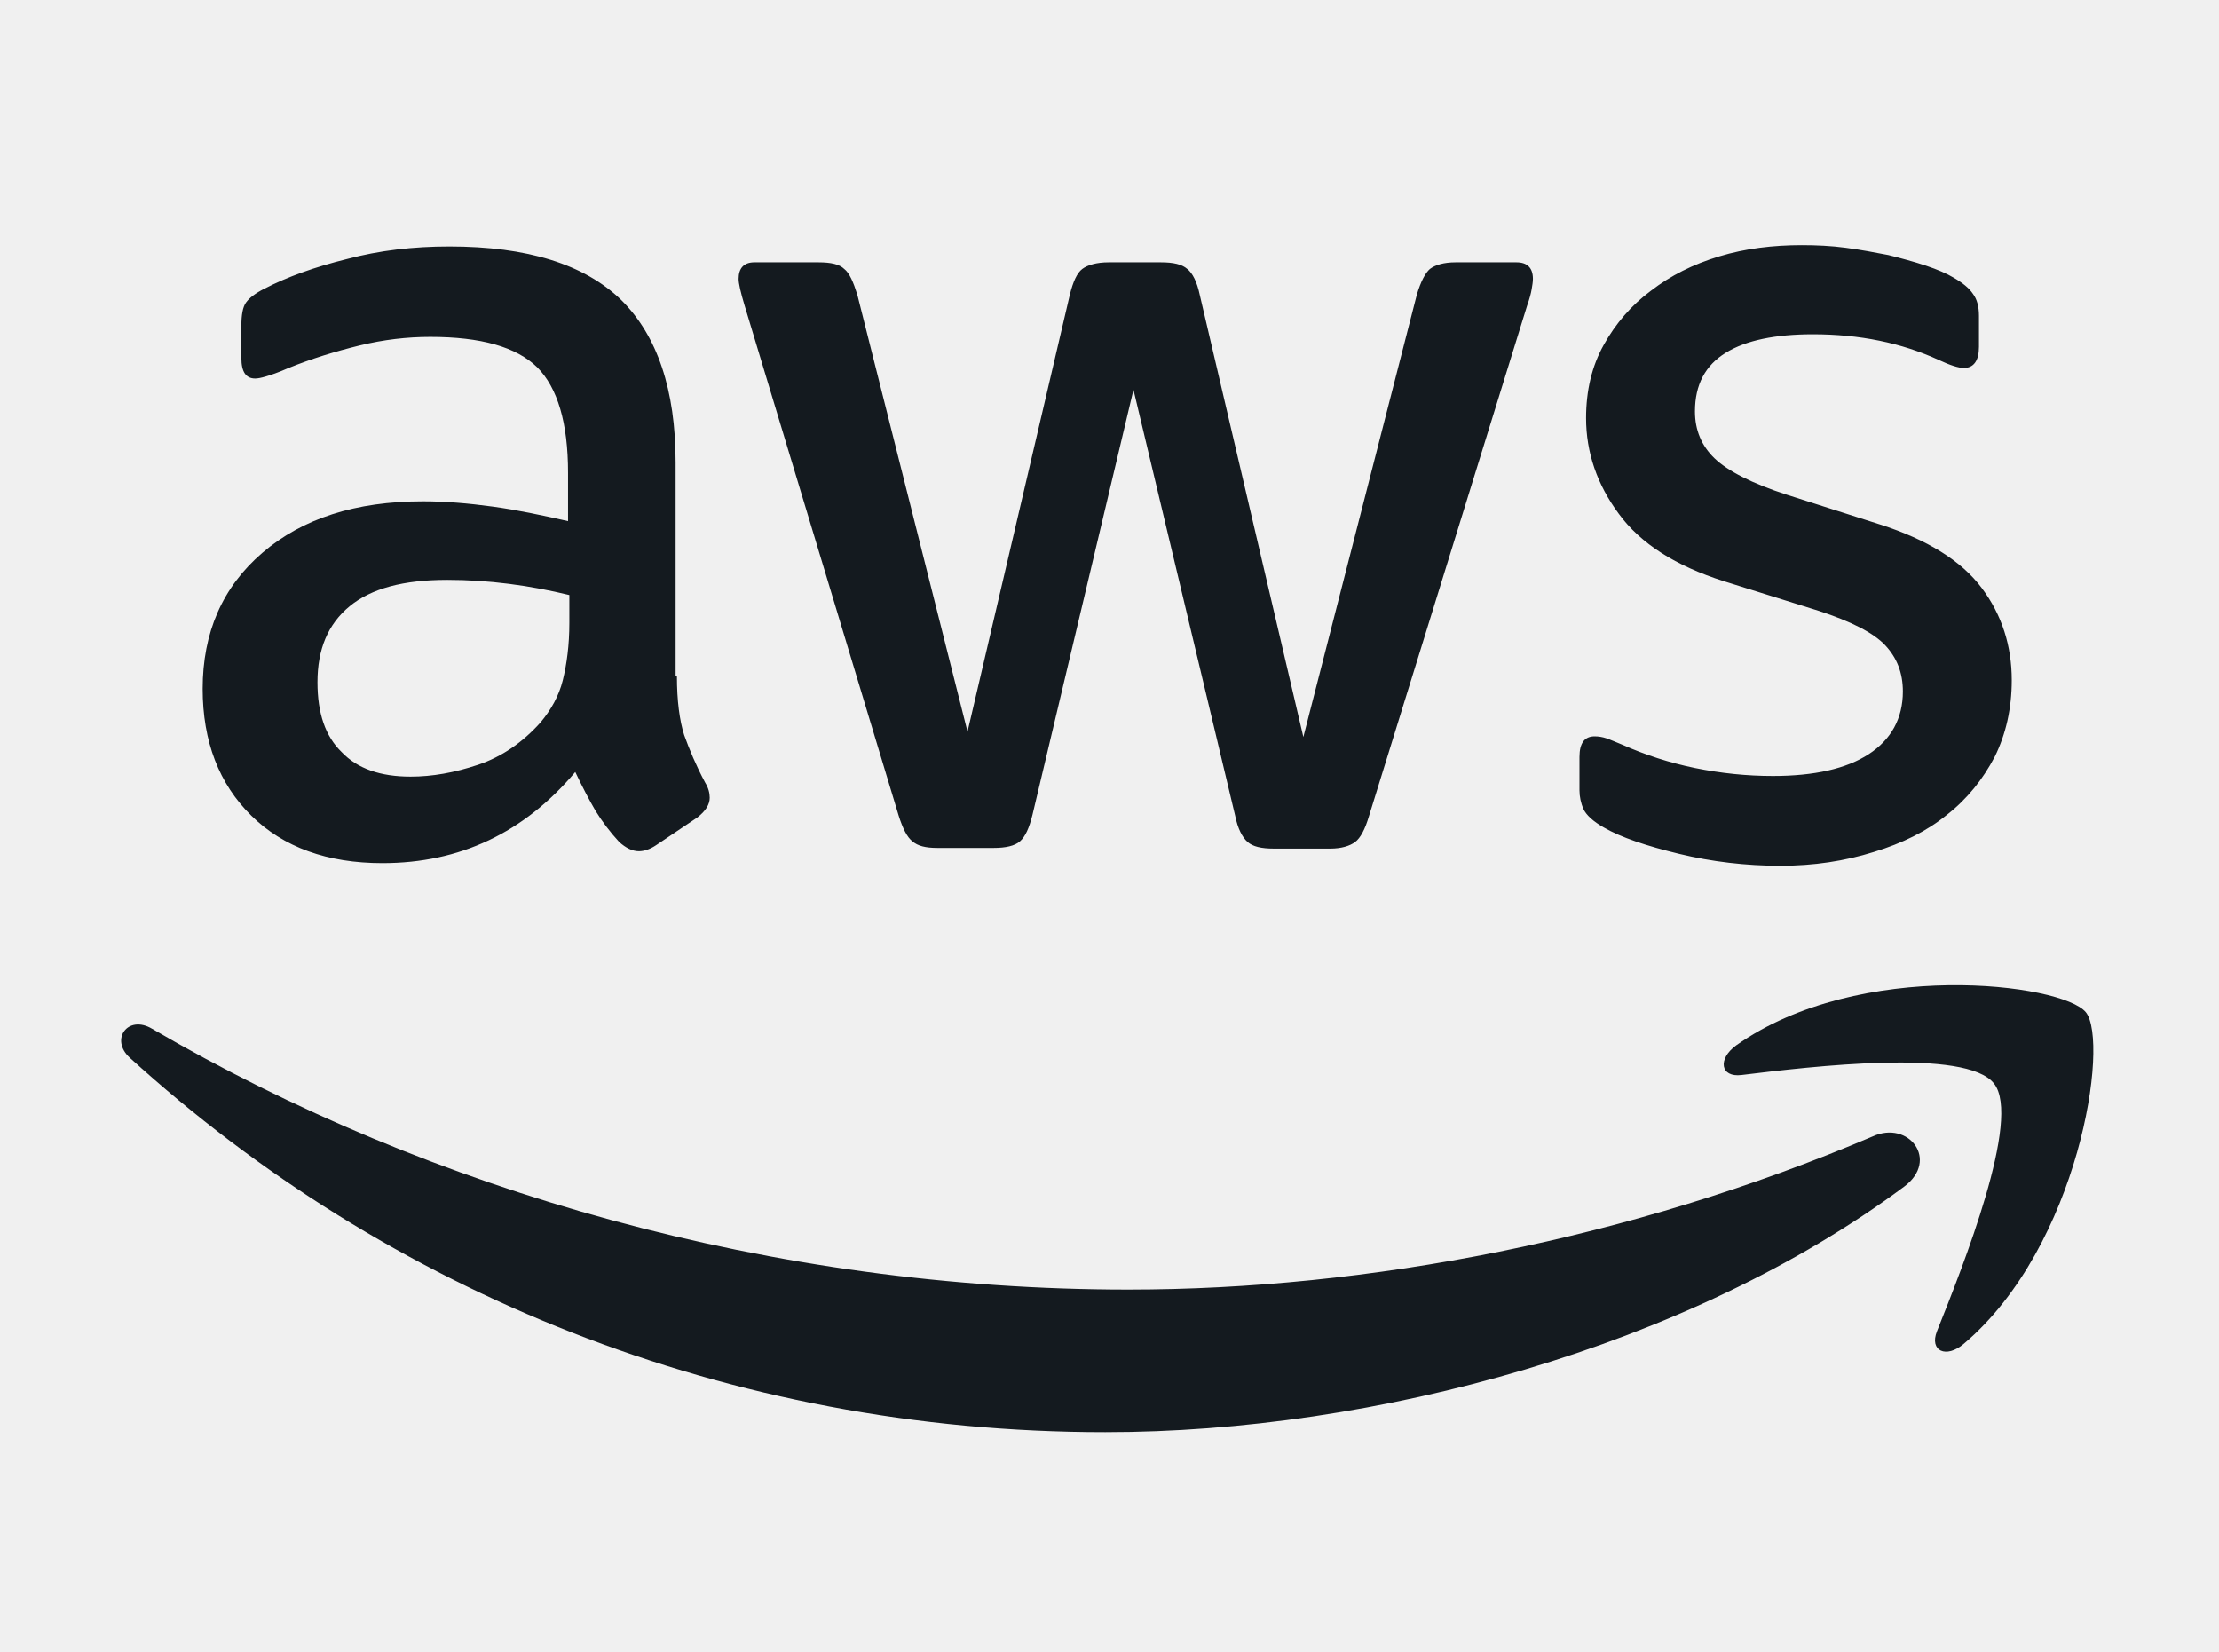
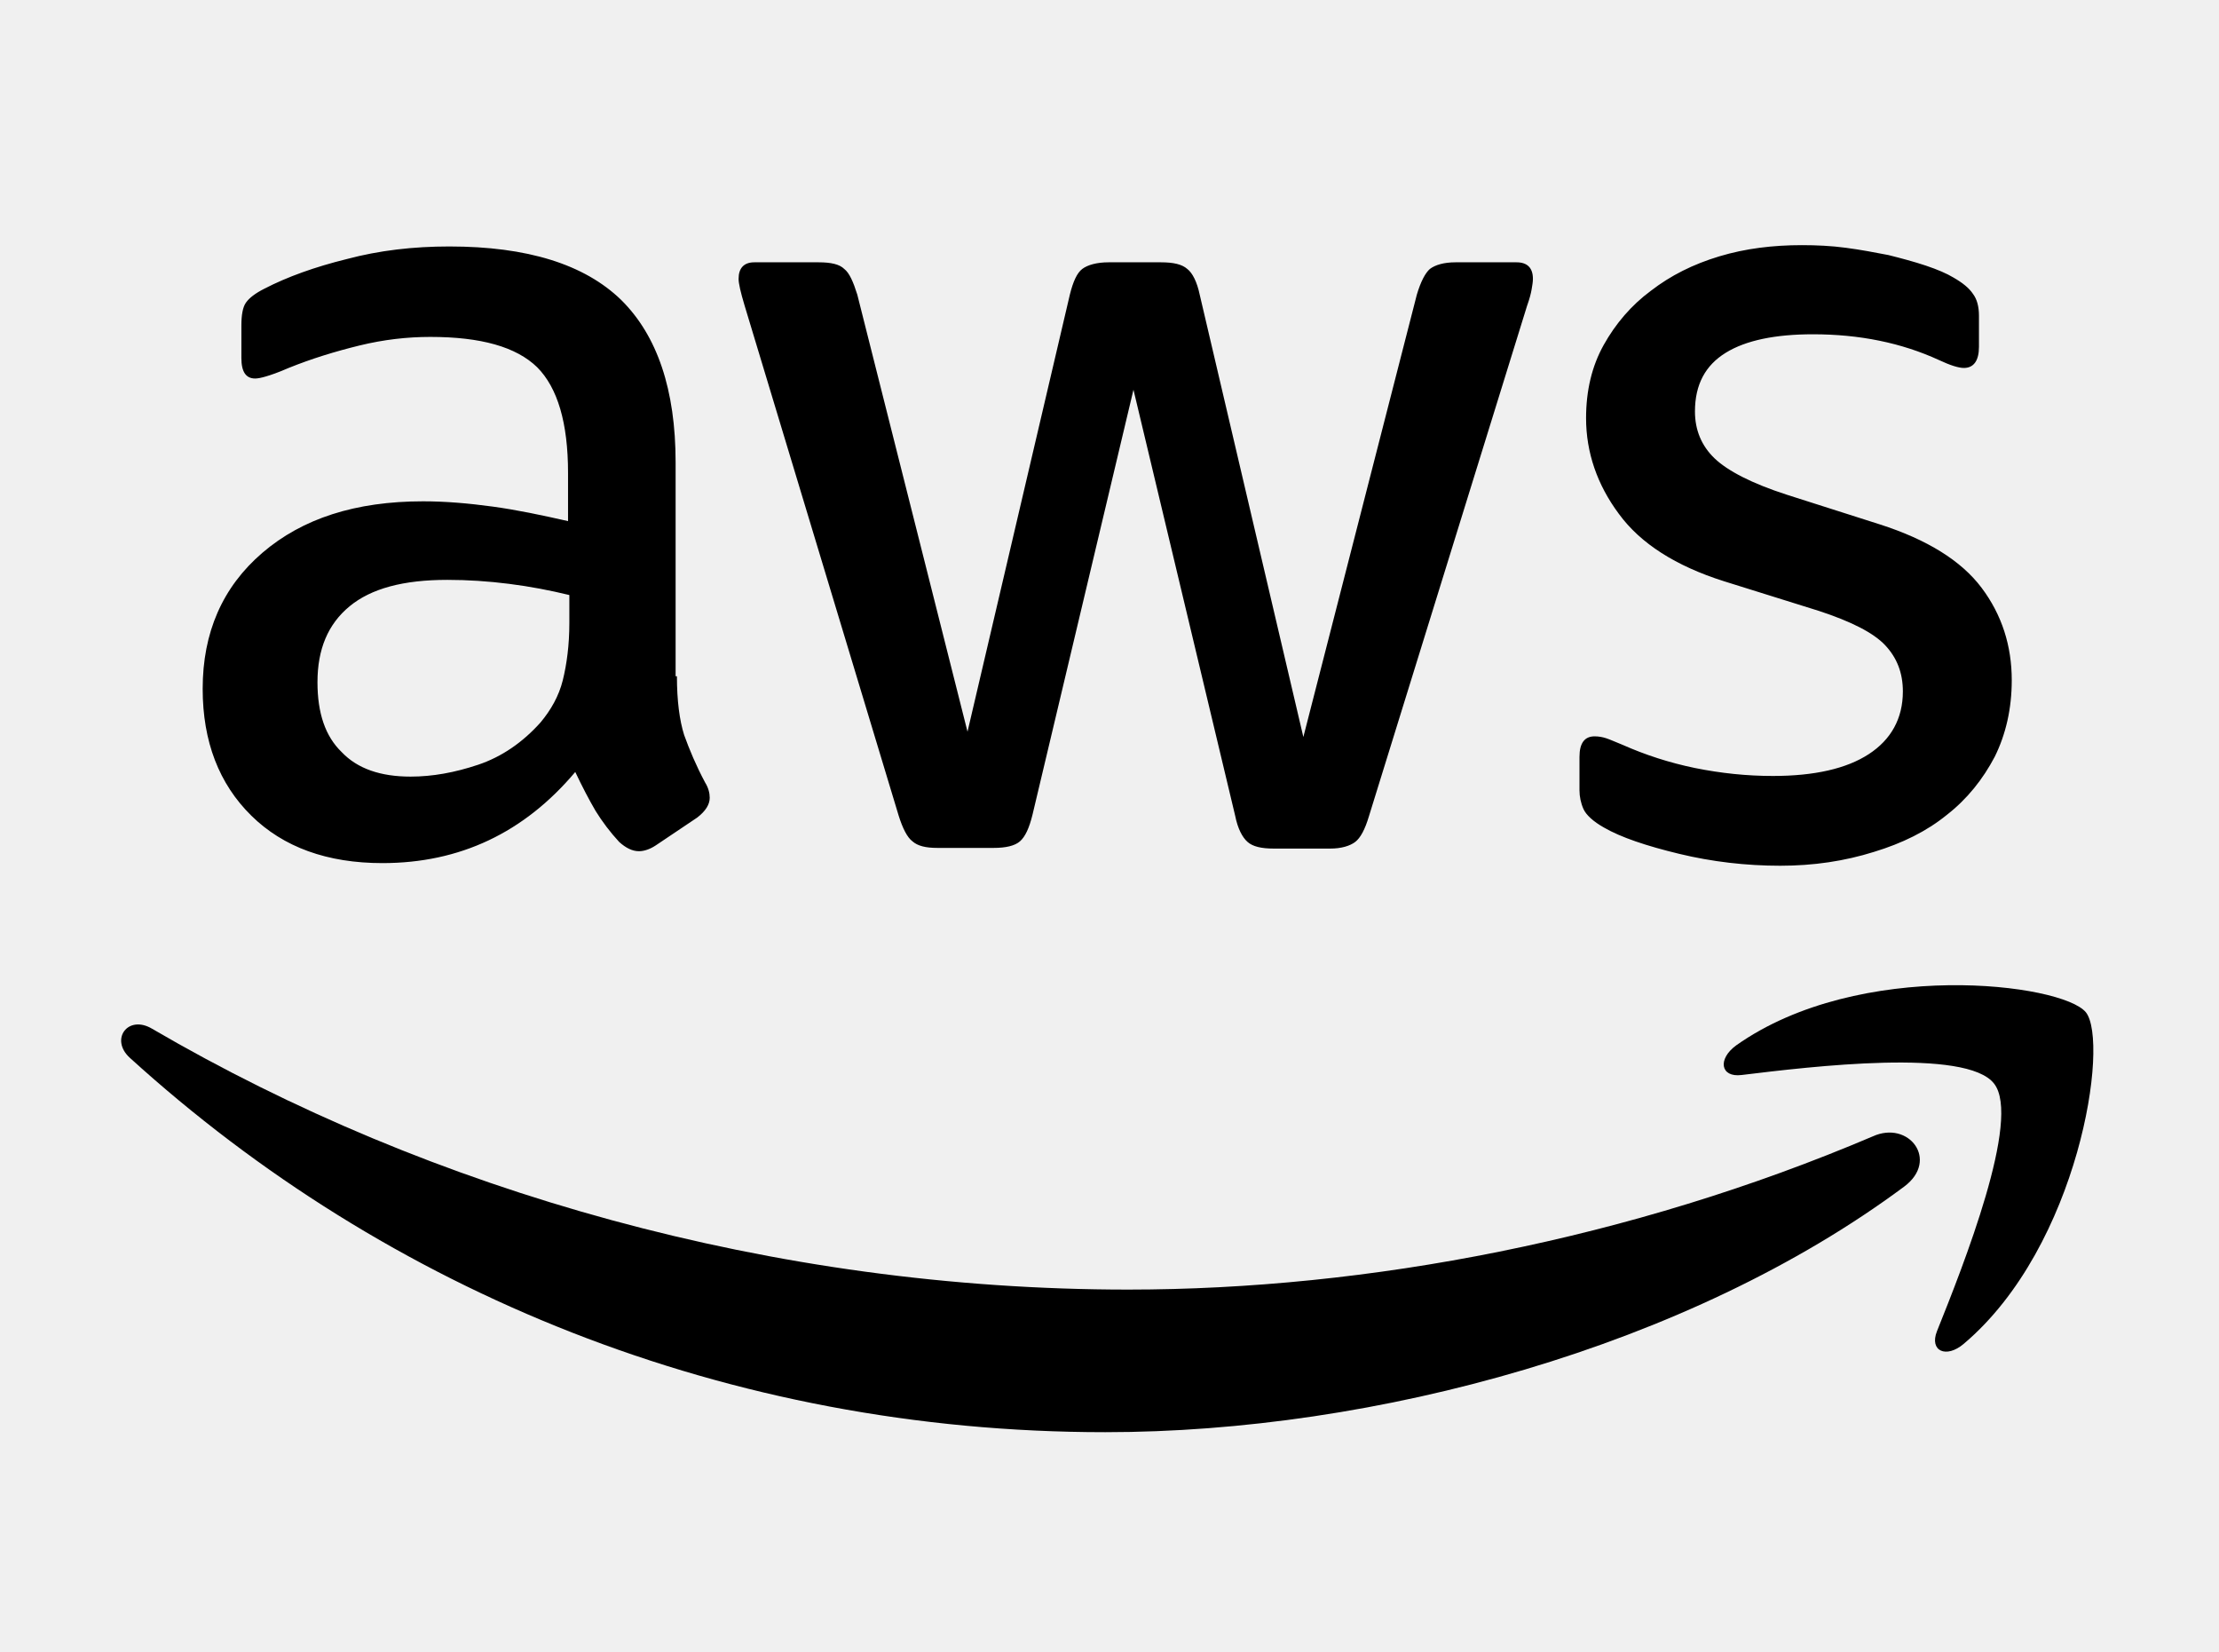
<svg xmlns="http://www.w3.org/2000/svg" width="86" height="64" viewBox="0 0 86 64" fill="none">
  <g clip-path="url(#clip0_2690_7980)">
-     <path d="M26.235 26.206C26.235 27.153 26.337 27.921 26.515 28.483C26.718 29.046 26.973 29.66 27.328 30.325C27.456 30.53 27.506 30.735 27.506 30.914C27.506 31.17 27.354 31.425 27.023 31.681L25.422 32.756C25.193 32.909 24.964 32.986 24.761 32.986C24.507 32.986 24.252 32.858 23.998 32.628C23.642 32.244 23.337 31.835 23.083 31.425C22.829 30.991 22.575 30.505 22.295 29.916C20.312 32.27 17.821 33.447 14.821 33.447C12.686 33.447 10.982 32.833 9.737 31.605C8.491 30.377 7.855 28.739 7.855 26.692C7.855 24.518 8.618 22.753 10.169 21.422C11.72 20.092 13.779 19.427 16.397 19.427C17.262 19.427 18.151 19.503 19.092 19.631C20.032 19.759 20.998 19.964 22.015 20.194V18.326C22.015 16.382 21.608 15.026 20.82 14.233C20.007 13.44 18.634 13.056 16.677 13.056C15.787 13.056 14.872 13.159 13.931 13.389C12.991 13.619 12.075 13.9 11.186 14.259C10.779 14.438 10.474 14.54 10.296 14.591C10.118 14.642 9.991 14.668 9.889 14.668C9.533 14.668 9.355 14.412 9.355 13.875V12.621C9.355 12.212 9.406 11.905 9.533 11.726C9.66 11.547 9.889 11.368 10.245 11.188C11.135 10.728 12.203 10.344 13.448 10.037C14.694 9.705 16.016 9.551 17.414 9.551C20.439 9.551 22.651 10.242 24.074 11.623C25.473 13.005 26.184 15.103 26.184 17.917V26.206H26.235ZM15.914 30.095C16.753 30.095 17.617 29.942 18.532 29.635C19.448 29.328 20.261 28.765 20.948 27.997C21.354 27.511 21.659 26.974 21.812 26.36C21.964 25.746 22.066 25.004 22.066 24.134V23.059C21.329 22.88 20.541 22.727 19.727 22.625C18.914 22.522 18.126 22.471 17.338 22.471C15.634 22.471 14.389 22.804 13.55 23.494C12.711 24.185 12.304 25.157 12.304 26.437C12.304 27.639 12.609 28.535 13.245 29.148C13.855 29.788 14.745 30.095 15.914 30.095ZM36.328 32.858C35.87 32.858 35.565 32.781 35.362 32.602C35.158 32.449 34.98 32.091 34.828 31.605L28.854 11.828C28.701 11.316 28.625 10.984 28.625 10.805C28.625 10.395 28.828 10.165 29.235 10.165H31.726C32.209 10.165 32.54 10.242 32.718 10.421C32.921 10.575 33.074 10.933 33.226 11.419L37.497 28.355L41.463 11.419C41.59 10.907 41.742 10.575 41.946 10.421C42.149 10.268 42.505 10.165 42.963 10.165H44.996C45.479 10.165 45.81 10.242 46.013 10.421C46.217 10.575 46.395 10.933 46.496 11.419L50.513 28.56L54.911 11.419C55.063 10.907 55.241 10.575 55.419 10.421C55.623 10.268 55.953 10.165 56.411 10.165H58.775C59.182 10.165 59.41 10.37 59.41 10.805C59.41 10.933 59.385 11.061 59.36 11.214C59.334 11.368 59.283 11.572 59.182 11.854L53.055 31.63C52.903 32.142 52.725 32.474 52.521 32.628C52.318 32.781 51.987 32.884 51.555 32.884H49.369C48.886 32.884 48.555 32.807 48.352 32.628C48.149 32.449 47.971 32.116 47.869 31.605L43.929 15.103L40.014 31.579C39.887 32.091 39.734 32.423 39.531 32.602C39.327 32.781 38.971 32.858 38.514 32.858H36.328ZM68.994 33.549C67.672 33.549 66.35 33.395 65.079 33.088C63.808 32.781 62.817 32.449 62.156 32.065C61.749 31.835 61.47 31.579 61.368 31.349C61.266 31.119 61.215 30.863 61.215 30.632V29.328C61.215 28.79 61.419 28.535 61.8 28.535C61.953 28.535 62.105 28.56 62.258 28.611C62.41 28.662 62.639 28.765 62.893 28.867C63.758 29.251 64.698 29.558 65.69 29.762C66.706 29.967 67.698 30.07 68.715 30.07C70.316 30.07 71.562 29.788 72.426 29.225C73.291 28.662 73.748 27.844 73.748 26.795C73.748 26.078 73.519 25.49 73.062 25.004C72.604 24.518 71.74 24.083 70.494 23.674L66.808 22.522C64.952 21.934 63.58 21.064 62.741 19.913C61.902 18.787 61.47 17.533 61.47 16.203C61.47 15.129 61.698 14.182 62.156 13.363C62.614 12.544 63.224 11.828 63.986 11.265C64.749 10.677 65.613 10.242 66.63 9.935C67.647 9.628 68.715 9.5 69.833 9.5C70.393 9.5 70.977 9.526 71.537 9.602C72.121 9.679 72.655 9.781 73.189 9.884C73.697 10.012 74.18 10.14 74.638 10.293C75.096 10.447 75.451 10.6 75.706 10.754C76.062 10.958 76.316 11.163 76.468 11.393C76.621 11.598 76.697 11.879 76.697 12.238V13.44C76.697 13.977 76.494 14.259 76.112 14.259C75.909 14.259 75.579 14.156 75.146 13.952C73.697 13.286 72.07 12.954 70.265 12.954C68.816 12.954 67.672 13.184 66.884 13.67C66.096 14.156 65.69 14.898 65.69 15.947C65.69 16.663 65.944 17.277 66.452 17.764C66.961 18.25 67.901 18.736 69.249 19.171L72.858 20.322C74.689 20.91 76.011 21.729 76.799 22.778C77.587 23.827 77.968 25.029 77.968 26.36C77.968 27.46 77.739 28.458 77.307 29.328C76.85 30.197 76.24 30.965 75.451 31.579C74.663 32.219 73.723 32.679 72.63 33.012C71.486 33.37 70.291 33.549 68.994 33.549Z" fill="#141A1F" />
-     <path fill-rule="evenodd" clip-rule="evenodd" d="M73.799 45.983C65.436 52.2 53.284 55.5 42.836 55.5C28.193 55.5 14.999 50.051 5.034 40.994C4.246 40.278 4.958 39.305 5.898 39.868C16.677 46.162 29.973 49.974 43.726 49.974C53.004 49.974 63.199 48.03 72.579 44.038C73.977 43.399 75.172 44.959 73.799 45.983Z" fill="#141A1F" />
-     <path fill-rule="evenodd" clip-rule="evenodd" d="M77.282 41.992C76.214 40.61 70.215 41.327 67.495 41.659C66.681 41.761 66.554 41.045 67.291 40.508C72.07 37.131 79.926 38.103 80.841 39.229C81.756 40.38 80.587 48.285 76.112 52.072C75.426 52.66 74.765 52.353 75.07 51.586C76.087 49.053 78.35 43.348 77.282 41.992Z" fill="#141A1F" />
+     <path d="M26.235 26.206C26.235 27.153 26.337 27.921 26.515 28.483C26.718 29.046 26.973 29.66 27.328 30.325C27.456 30.53 27.506 30.735 27.506 30.914C27.506 31.17 27.354 31.425 27.023 31.681L25.422 32.756C25.193 32.909 24.964 32.986 24.761 32.986C24.507 32.986 24.252 32.858 23.998 32.628C23.642 32.244 23.337 31.835 23.083 31.425C22.829 30.991 22.575 30.505 22.295 29.916C20.312 32.27 17.821 33.447 14.821 33.447C12.686 33.447 10.982 32.833 9.737 31.605C8.491 30.377 7.855 28.739 7.855 26.692C7.855 24.518 8.618 22.753 10.169 21.422C11.72 20.092 13.779 19.427 16.397 19.427C17.262 19.427 18.151 19.503 19.092 19.631C20.032 19.759 20.998 19.964 22.015 20.194V18.326C22.015 16.382 21.608 15.026 20.82 14.233C20.007 13.44 18.634 13.056 16.677 13.056C15.787 13.056 14.872 13.159 13.931 13.389C12.991 13.619 12.075 13.9 11.186 14.259C10.779 14.438 10.474 14.54 10.296 14.591C10.118 14.642 9.991 14.668 9.889 14.668C9.533 14.668 9.355 14.412 9.355 13.875V12.621C9.355 12.212 9.406 11.905 9.533 11.726C9.66 11.547 9.889 11.368 10.245 11.188C11.135 10.728 12.203 10.344 13.448 10.037C14.694 9.705 16.016 9.551 17.414 9.551C20.439 9.551 22.651 10.242 24.074 11.623C25.473 13.005 26.184 15.103 26.184 17.917V26.206H26.235ZM15.914 30.095C16.753 30.095 17.617 29.942 18.532 29.635C19.448 29.328 20.261 28.765 20.948 27.997C21.354 27.511 21.659 26.974 21.812 26.36C21.964 25.746 22.066 25.004 22.066 24.134V23.059C21.329 22.88 20.541 22.727 19.727 22.625C18.914 22.522 18.126 22.471 17.338 22.471C15.634 22.471 14.389 22.804 13.55 23.494C12.711 24.185 12.304 25.157 12.304 26.437C12.304 27.639 12.609 28.535 13.245 29.148C13.855 29.788 14.745 30.095 15.914 30.095ZM36.328 32.858C35.87 32.858 35.565 32.781 35.362 32.602C35.158 32.449 34.98 32.091 34.828 31.605L28.854 11.828C28.701 11.316 28.625 10.984 28.625 10.805C28.625 10.395 28.828 10.165 29.235 10.165H31.726C32.209 10.165 32.54 10.242 32.718 10.421C32.921 10.575 33.074 10.933 33.226 11.419L37.497 28.355L41.463 11.419C41.59 10.907 41.742 10.575 41.946 10.421C42.149 10.268 42.505 10.165 42.963 10.165H44.996C45.479 10.165 45.81 10.242 46.013 10.421C46.217 10.575 46.395 10.933 46.496 11.419L50.513 28.56L54.911 11.419C55.063 10.907 55.241 10.575 55.419 10.421C55.623 10.268 55.953 10.165 56.411 10.165H58.775C59.182 10.165 59.41 10.37 59.41 10.805C59.41 10.933 59.385 11.061 59.36 11.214C59.334 11.368 59.283 11.572 59.182 11.854L53.055 31.63C52.903 32.142 52.725 32.474 52.521 32.628C52.318 32.781 51.987 32.884 51.555 32.884H49.369C48.886 32.884 48.555 32.807 48.352 32.628C48.149 32.449 47.971 32.116 47.869 31.605L43.929 15.103L40.014 31.579C39.887 32.091 39.734 32.423 39.531 32.602C39.327 32.781 38.971 32.858 38.514 32.858H36.328ZM68.994 33.549C67.672 33.549 66.35 33.395 65.079 33.088C63.808 32.781 62.817 32.449 62.156 32.065C61.749 31.835 61.47 31.579 61.368 31.349C61.266 31.119 61.215 30.863 61.215 30.632V29.328C61.215 28.79 61.419 28.535 61.8 28.535C61.953 28.535 62.105 28.56 62.258 28.611C62.41 28.662 62.639 28.765 62.893 28.867C63.758 29.251 64.698 29.558 65.69 29.762C66.706 29.967 67.698 30.07 68.715 30.07C70.316 30.07 71.562 29.788 72.426 29.225C73.291 28.662 73.748 27.844 73.748 26.795C73.748 26.078 73.519 25.49 73.062 25.004C72.604 24.518 71.74 24.083 70.494 23.674L66.808 22.522C64.952 21.934 63.58 21.064 62.741 19.913C61.902 18.787 61.47 17.533 61.47 16.203C61.47 15.129 61.698 14.182 62.156 13.363C62.614 12.544 63.224 11.828 63.986 11.265C64.749 10.677 65.613 10.242 66.63 9.935C67.647 9.628 68.715 9.5 69.833 9.5C70.393 9.5 70.977 9.526 71.537 9.602C72.121 9.679 72.655 9.781 73.189 9.884C73.697 10.012 74.18 10.14 74.638 10.293C75.096 10.447 75.451 10.6 75.706 10.754C76.062 10.958 76.316 11.163 76.468 11.393C76.621 11.598 76.697 11.879 76.697 12.238V13.44C76.697 13.977 76.494 14.259 76.112 14.259C75.909 14.259 75.579 14.156 75.146 13.952C73.697 13.286 72.07 12.954 70.265 12.954C68.816 12.954 67.672 13.184 66.884 13.67C66.096 14.156 65.69 14.898 65.69 15.947C65.69 16.663 65.944 17.277 66.452 17.764C66.961 18.25 67.901 18.736 69.249 19.171L72.858 20.322C74.689 20.91 76.011 21.729 76.799 22.778C77.587 23.827 77.968 25.029 77.968 26.36C77.968 27.46 77.739 28.458 77.307 29.328C76.85 30.197 76.24 30.965 75.451 31.579C74.663 32.219 73.723 32.679 72.63 33.012C71.486 33.37 70.291 33.549 68.994 33.549Z" fill="currentColor" />
+     <path fill-rule="evenodd" clip-rule="evenodd" d="M73.799 45.983C65.436 52.2 53.284 55.5 42.836 55.5C28.193 55.5 14.999 50.051 5.034 40.994C4.246 40.278 4.958 39.305 5.898 39.868C16.677 46.162 29.973 49.974 43.726 49.974C53.004 49.974 63.199 48.03 72.579 44.038C73.977 43.399 75.172 44.959 73.799 45.983Z" fill="currentColor" />
+     <path fill-rule="evenodd" clip-rule="evenodd" d="M77.282 41.992C76.214 40.61 70.215 41.327 67.495 41.659C66.681 41.761 66.554 41.045 67.291 40.508C72.07 37.131 79.926 38.103 80.841 39.229C81.756 40.38 80.587 48.285 76.112 52.072C75.426 52.66 74.765 52.353 75.07 51.586C76.087 49.053 78.35 43.348 77.282 41.992Z" fill="currentColor" />
  </g>
  <defs>
    <clipPath id="clip0_2690_7980">
      <rect width="78" height="46" fill="white" transform="translate(4 9.5)" />
    </clipPath>
  </defs>
</svg>
